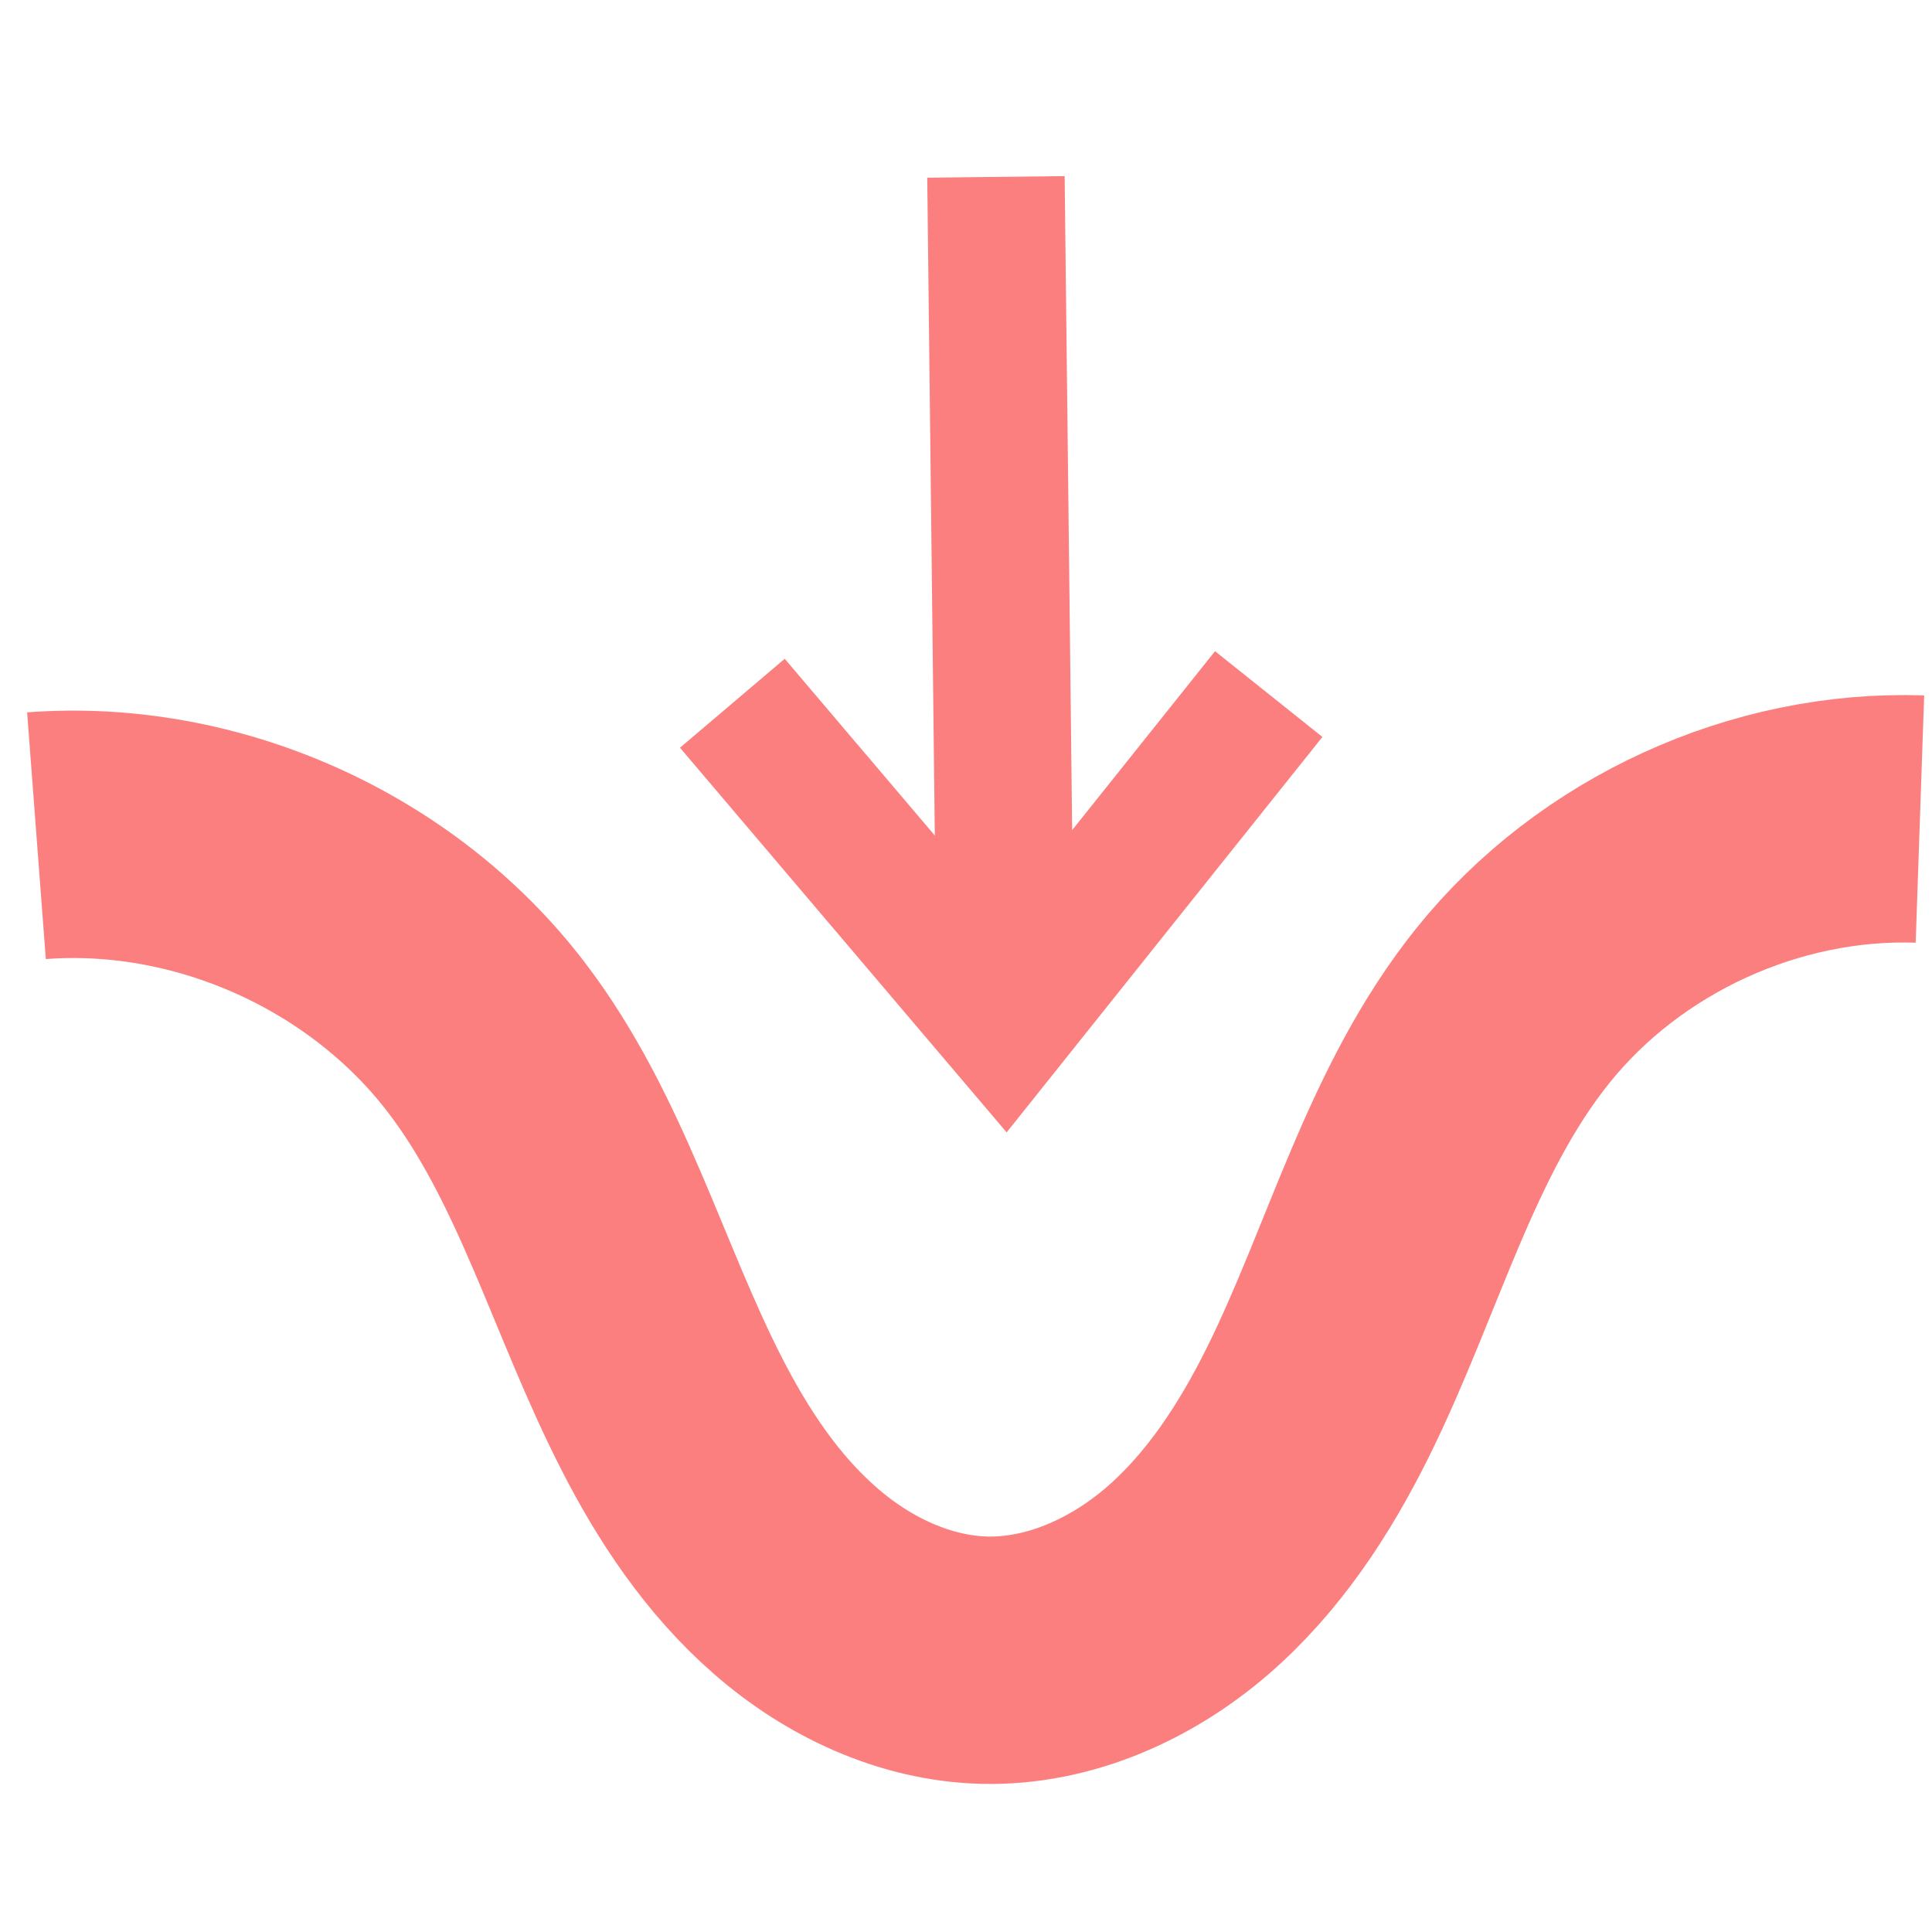
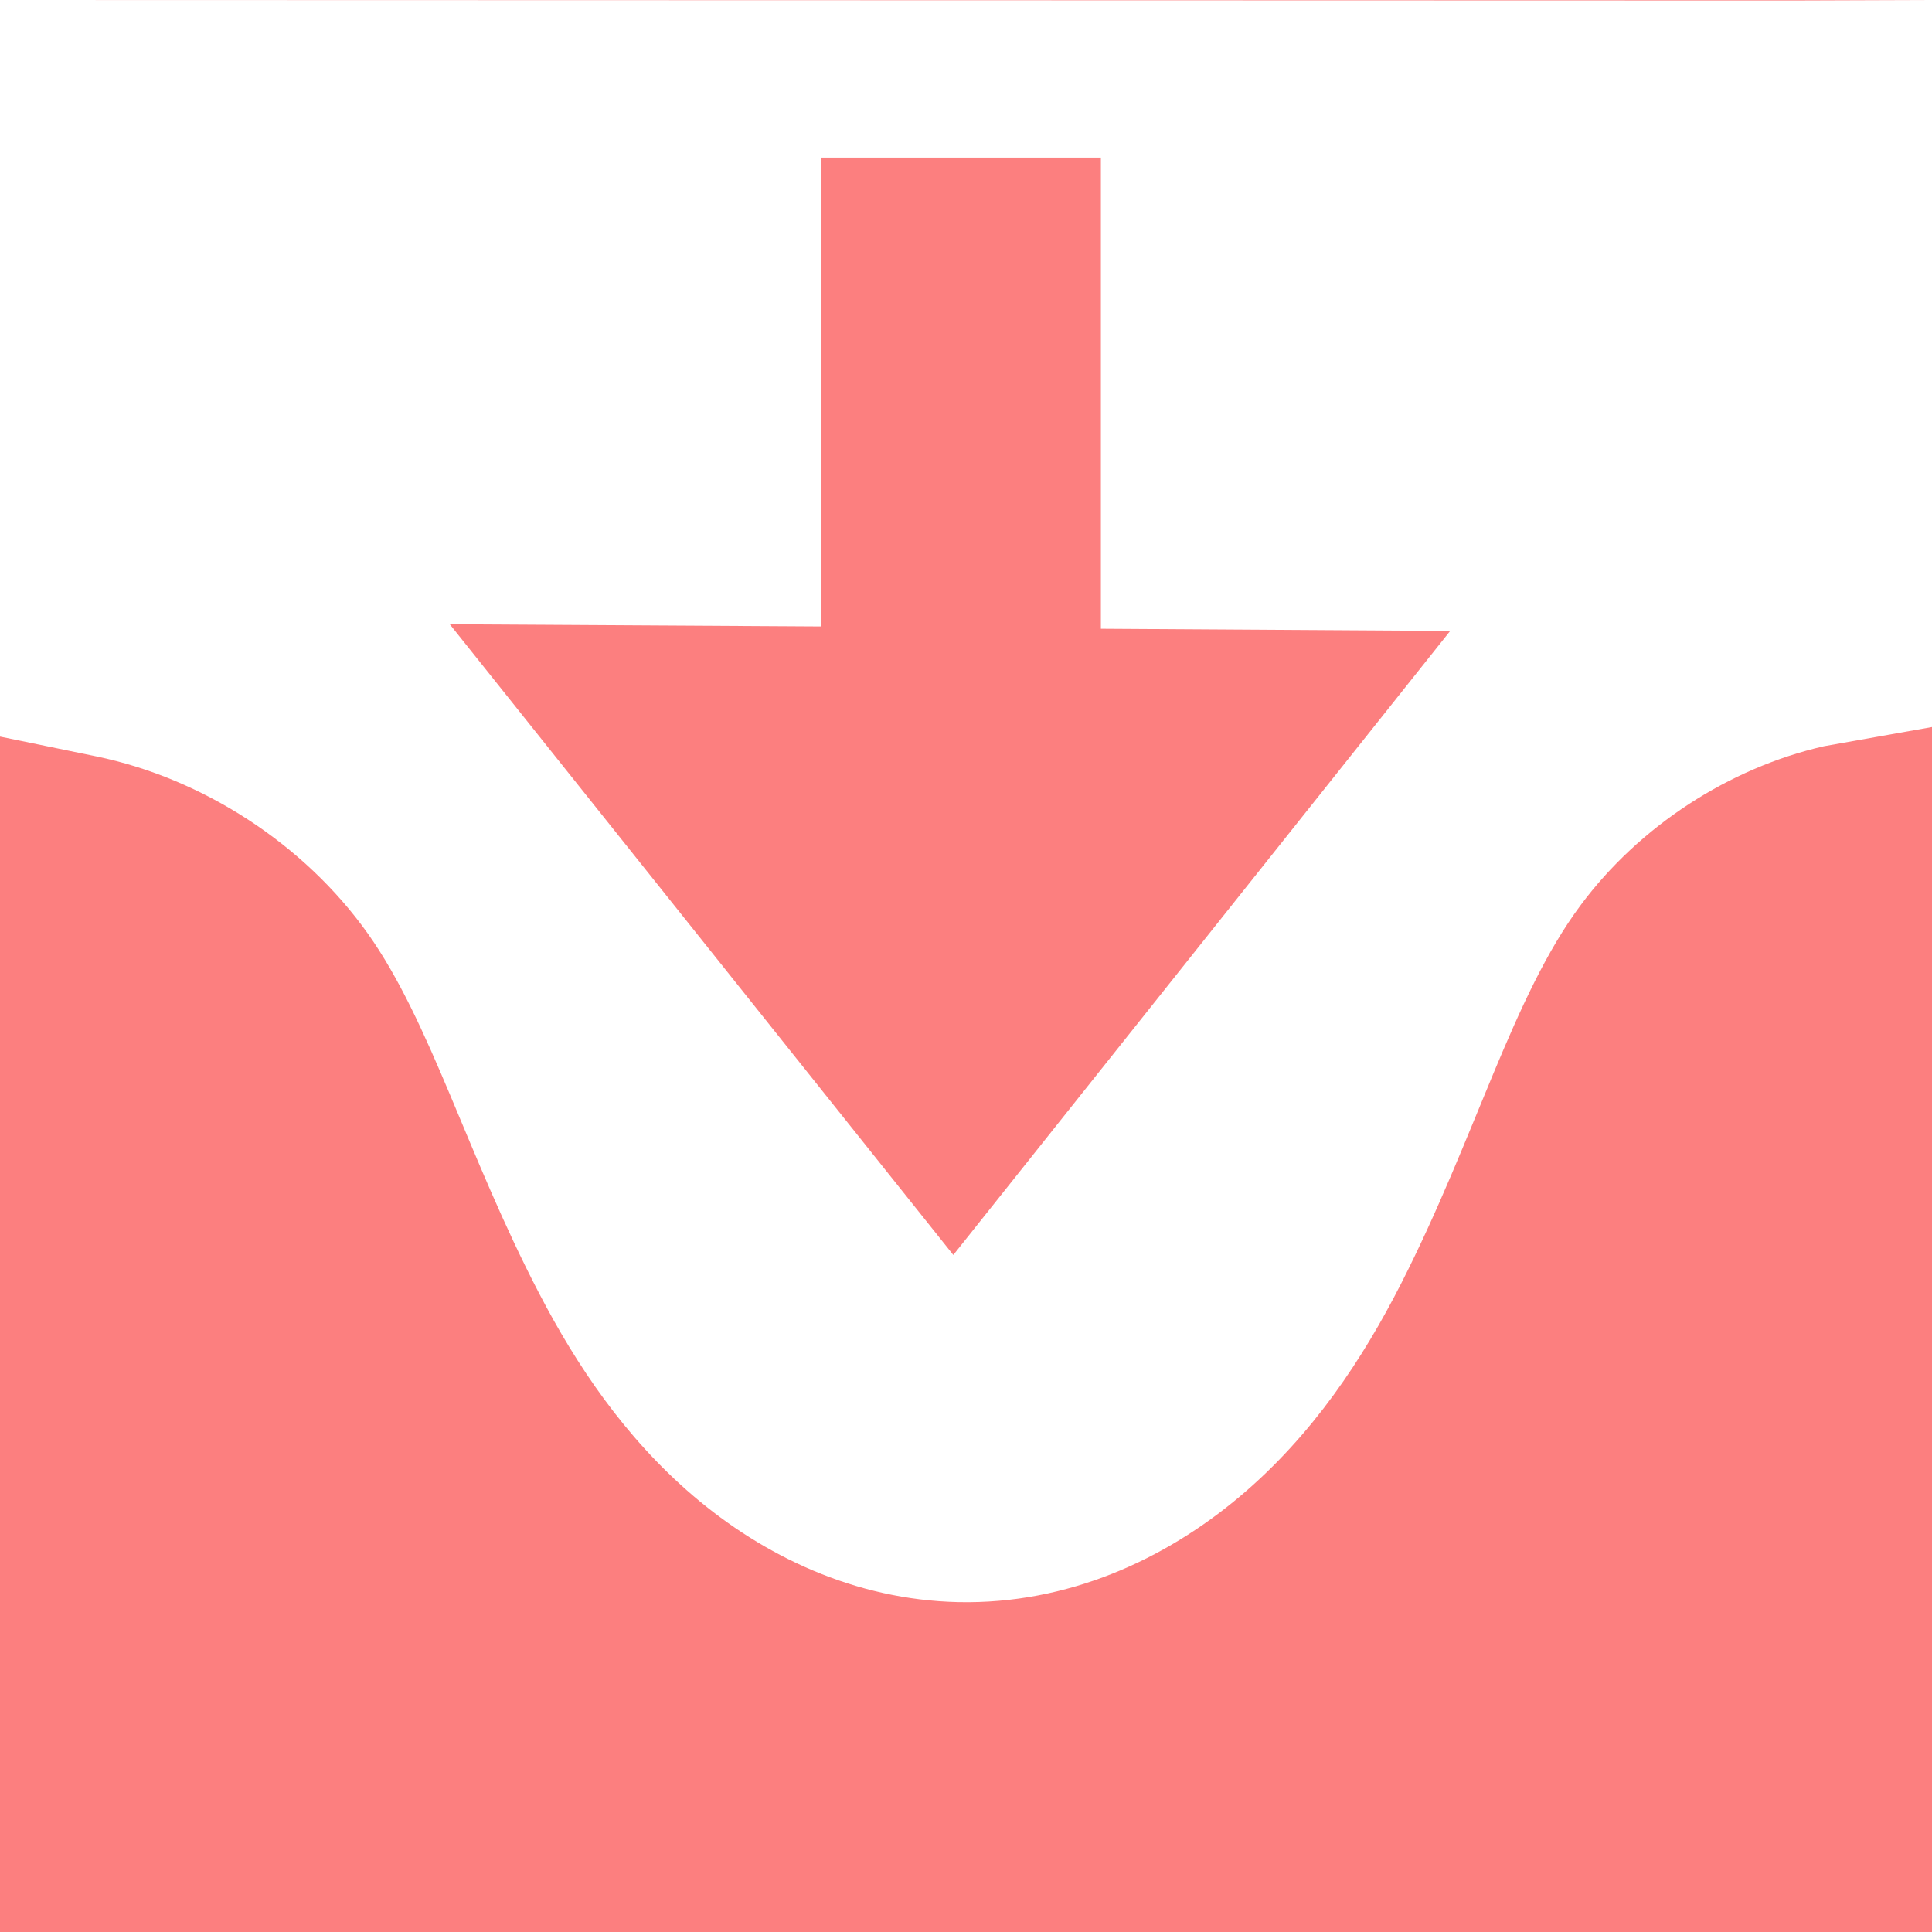
<svg xmlns="http://www.w3.org/2000/svg" width="16" height="16" version="1.1" viewBox="0 0 16 16" id="svg2">
  <defs id="defs10">
    </defs>
-   <path style="fill:none;stroke:#fc7f7f;stroke-width:2.049;stroke-linecap:butt;stroke-linejoin:miter;stroke-dasharray:none;stroke-opacity:1" d="M 15.9,6.783 C 14.619,6.739 13.331,7.329 12.529,8.328 11.761,9.284 11.457,10.521 10.911,11.619 10.638,12.168 10.296,12.693 9.832,13.093 9.367,13.494 8.77,13.762 8.157,13.749 7.577,13.736 7.021,13.472 6.585,13.09 6.148,12.709 5.821,12.216 5.558,11.699 5.031,10.666 4.729,9.506 4.024,8.586 3.162,7.461 1.714,6.814 0.302,6.921" id="path3154" />
-   <path style="fill:none;stroke:#fc7f7f;stroke-width:1.138;stroke-linecap:butt;stroke-linejoin:miter;stroke-dasharray:none;stroke-opacity:1" d="M 10.507,5.748 8.323,8.483 6.065,5.824" id="path4241" />
-   <path style="fill:none;stroke:#fc7f7f;stroke-width:1.138;stroke-linecap:butt;stroke-linejoin:miter;stroke-dasharray:none;stroke-opacity:1" d="M 8.324,8.079 8.248,1.465" id="path4973" />
+   <path id="rect12437" style="fill:#fc7f7f;stroke-width:2.064;stroke-linecap:round;stroke-linejoin:round;paint-order:stroke fill markers;fill-opacity:1" d="M 0 0 L 14.842 0.004 L 16 0 L 0 0 z M 6.797 1.305 L 6.797 5.188 L 3.725 5.17 L 7.895 10.393 L 12.01 5.225 L 9.117 5.207 L 9.117 1.305 L 6.797 1.305 z M 16 6.021 L 15.105 6.18 C 14.316 6.36 13.575 6.845 13.092 7.494 C 12.525 8.254 12.225 9.408 11.602 10.633 C 11.288 11.248 10.876 11.88 10.268 12.393 C 9.649 12.914 8.844 13.287 7.936 13.268 C 7.077 13.249 6.322 12.884 5.74 12.387 C 5.167 11.897 4.772 11.3 4.469 10.719 C 3.865 9.561 3.57 8.469 3.045 7.73 C 2.521 6.993 1.683 6.447 0.797 6.264 L 0 6.1 L 0 16 L 16 16 L 16 6.021 z " />
</svg>
